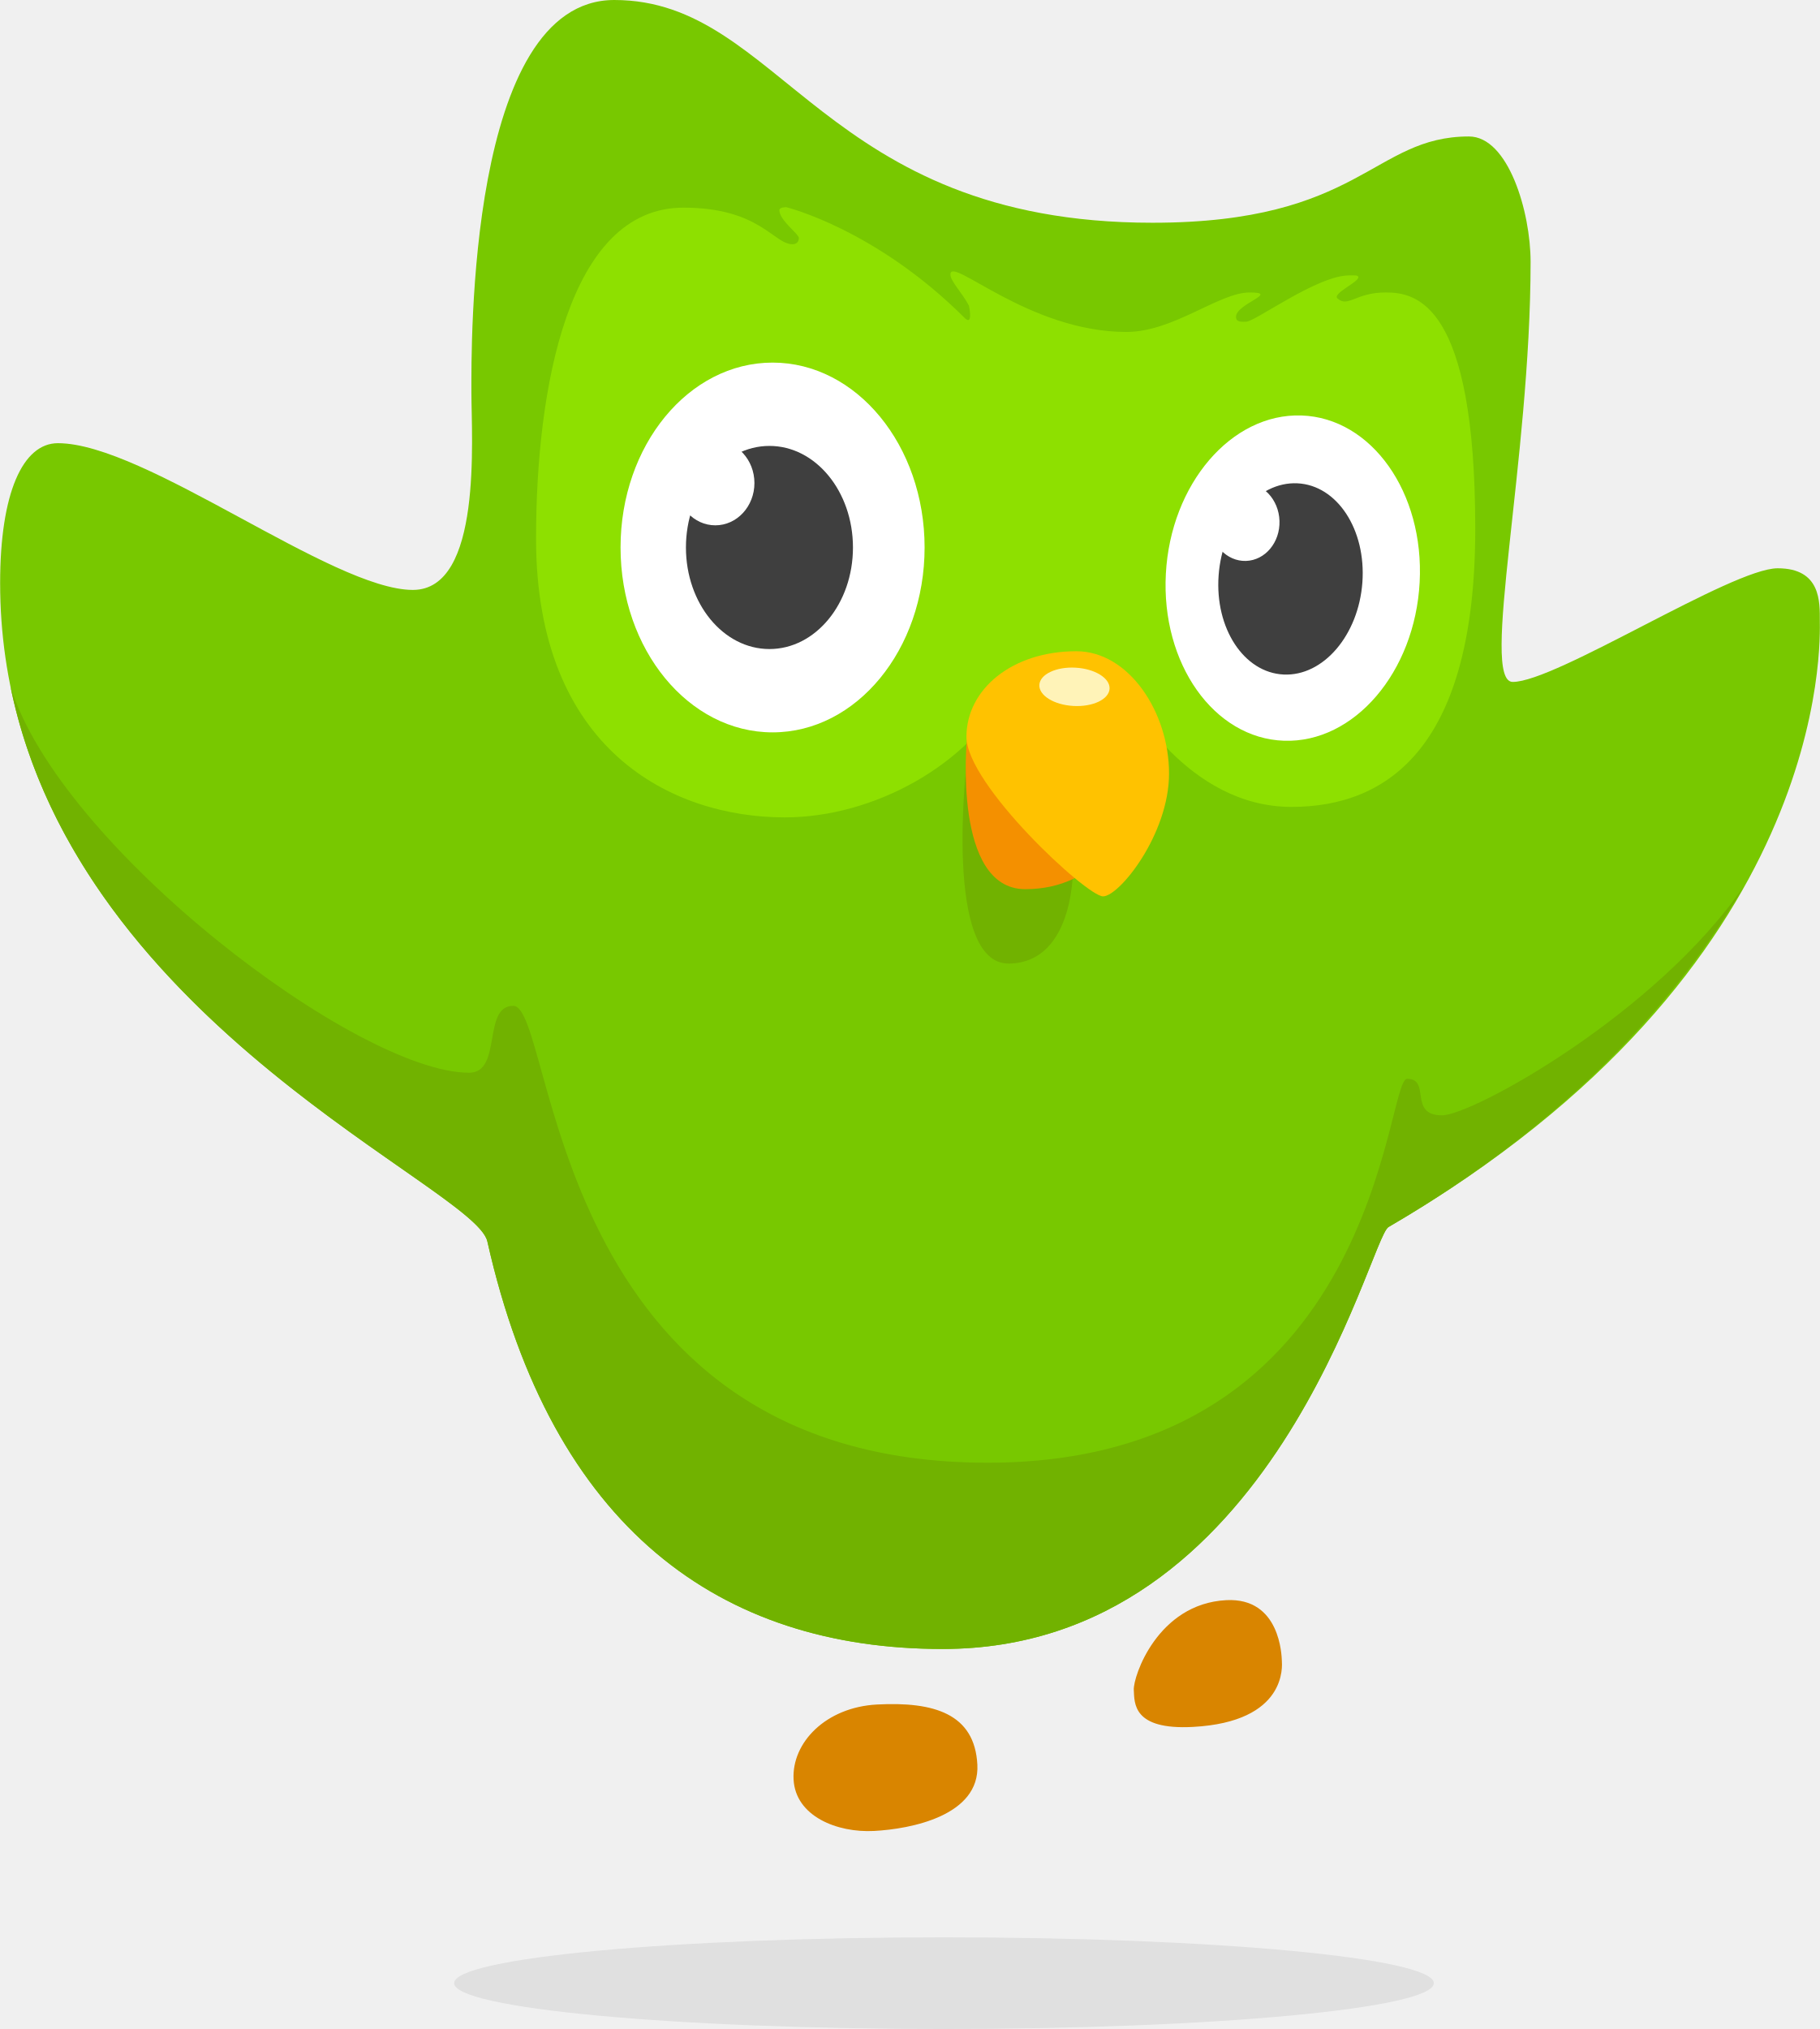
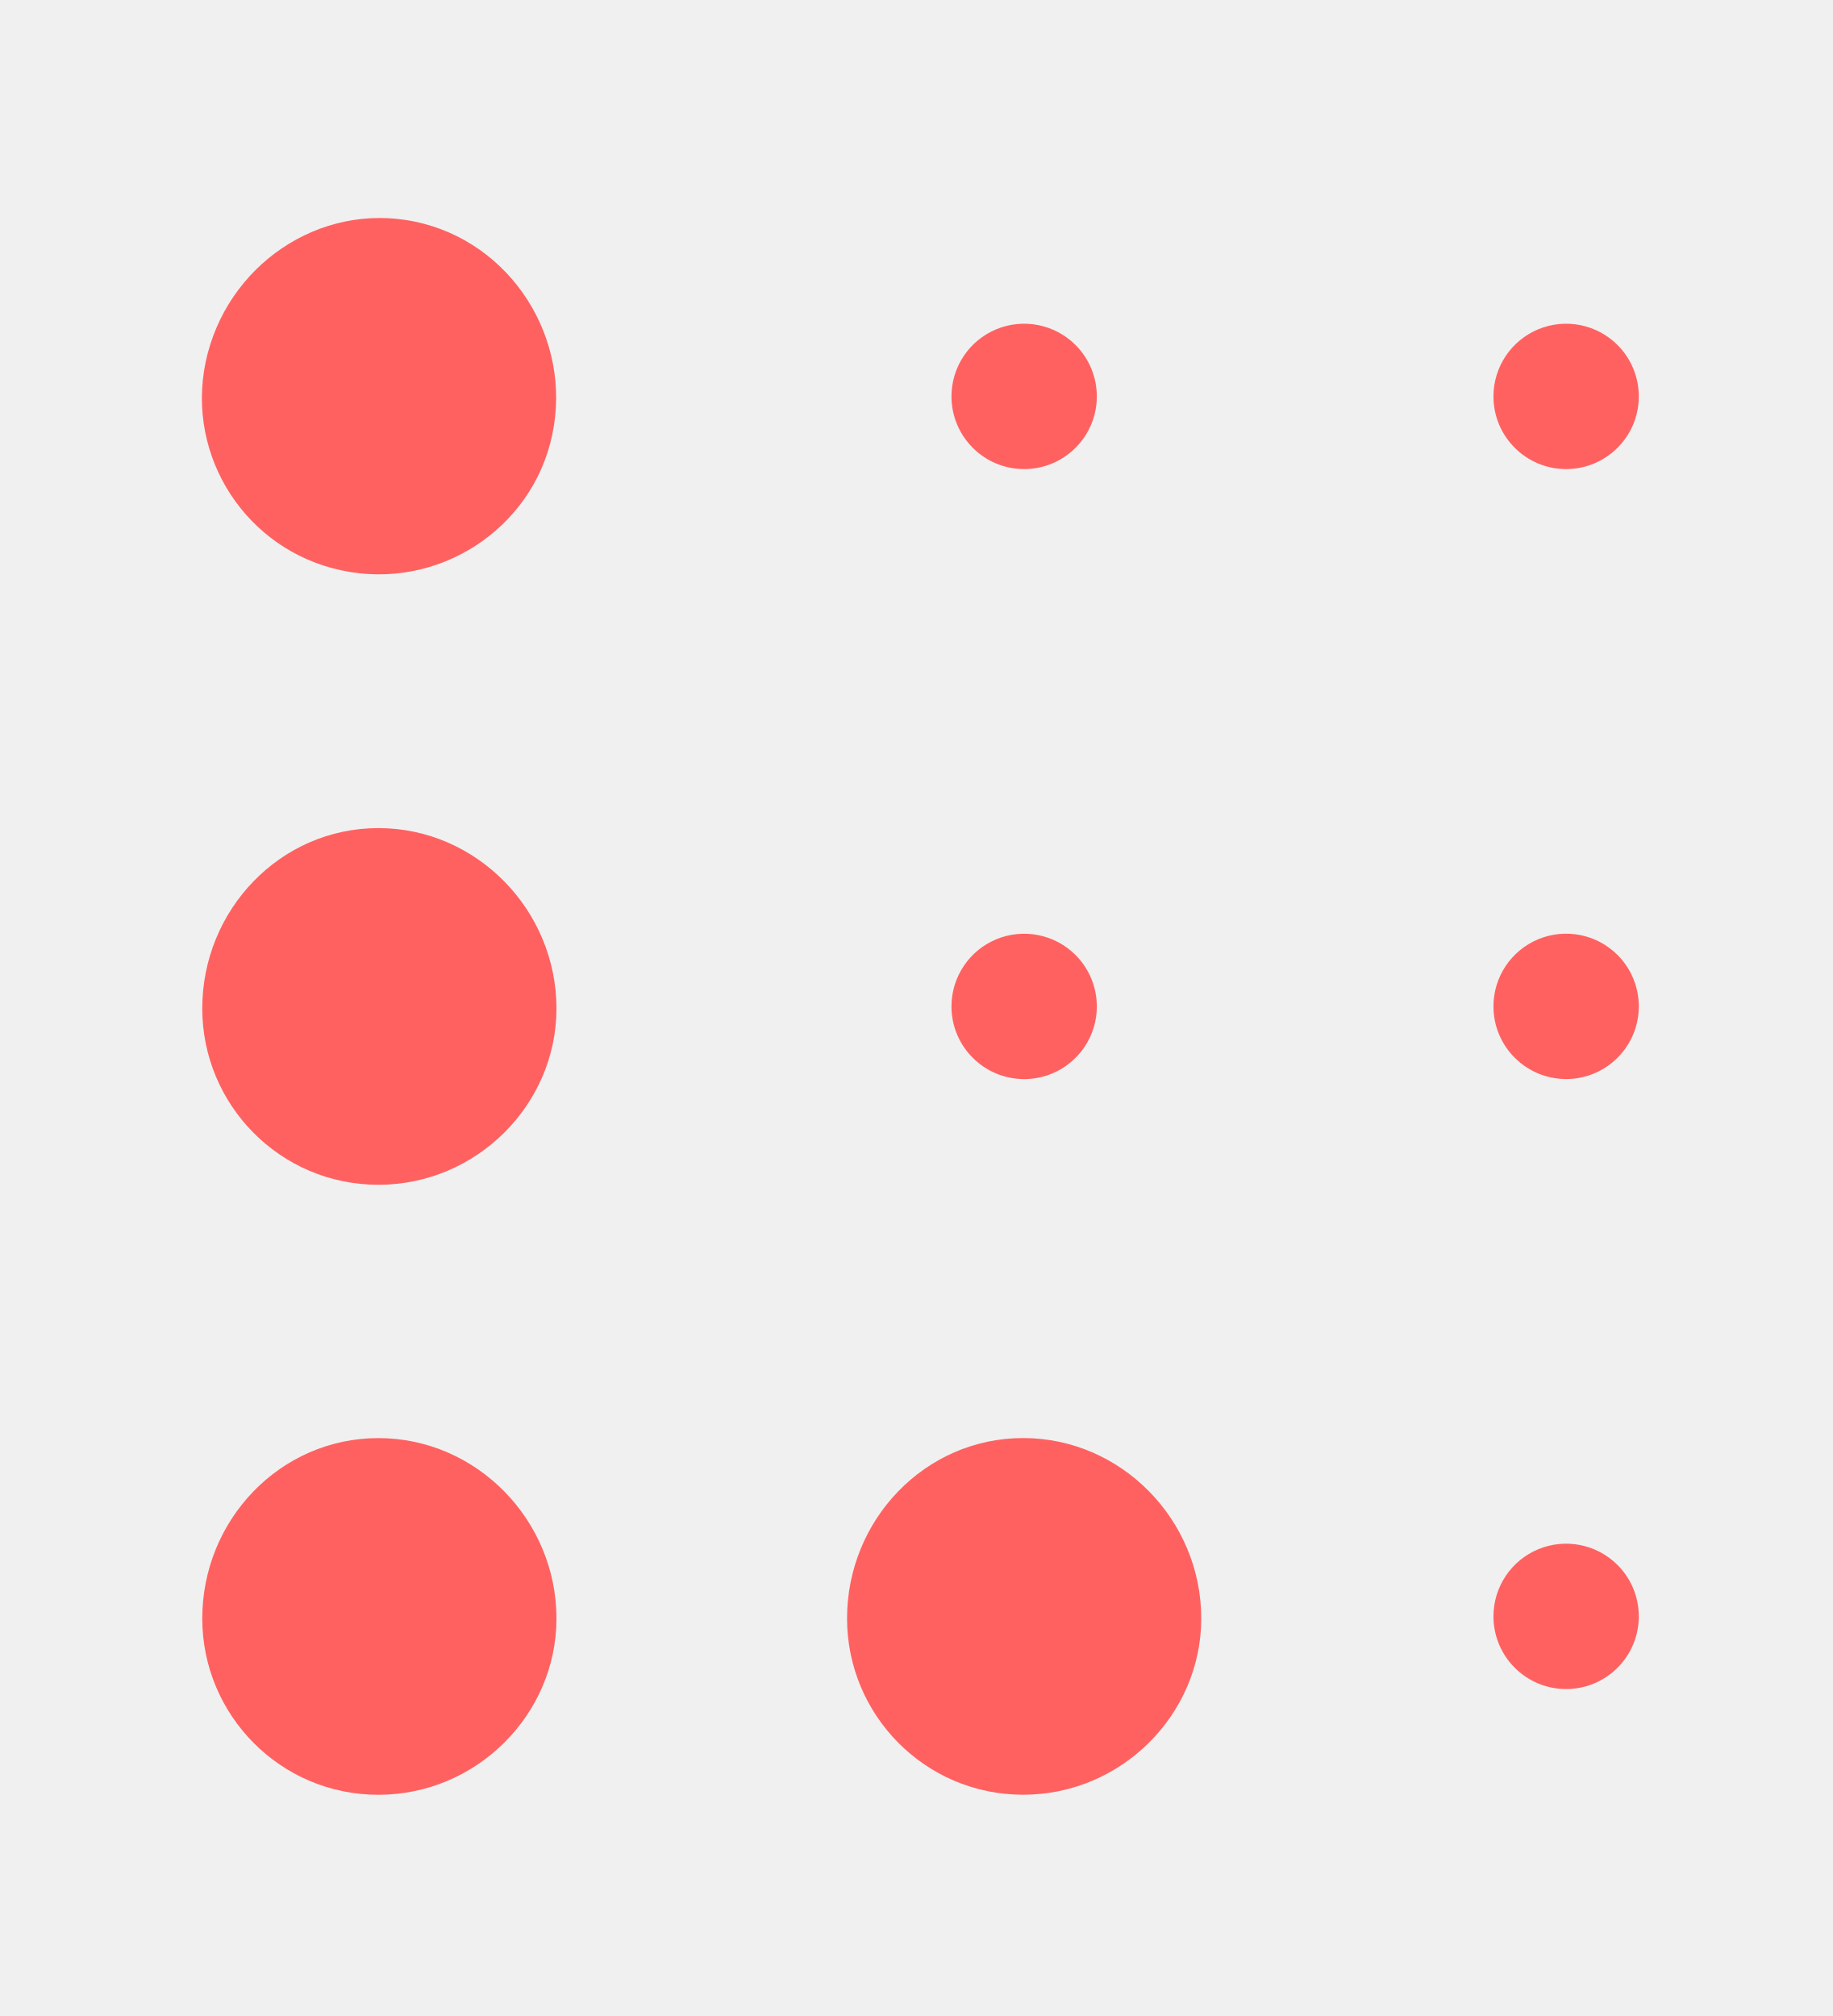
- <svg xmlns="http://www.w3.org/2000/svg" width="2243" height="2500" viewBox="0 0 221.541 246.961">
-   <path fill="#78C800" d="M74.771 0c20.405 0 25.259 27.112 65.513 27.112 25.402 0 26.825-10.501 38.533-10.501 4.786 0 7.507 9.16 7.507 15.267 0 24.138-6.197 51.123-2.172 51.123 5.275 0 26.696-13.832 32.248-13.832 5.275 0 5.136 4.095 5.136 6.385s1.621 42.287-52.514 73.797c-2.36 1.388-13.835 51.354-54.274 51.354-27.021 0-47.564-14.617-55.431-49.597C57.744 143.891 0 121.126 0 70.97c0-11.012 2.776-17.027 7.033-17.027 10.643 0 33.407 17.86 43.216 17.86 8.49 0 7.125-18.508 7.125-24.06C57.374 42.193 56.911 0 74.771 0z" />
-   <path fill="#8EE000" d="M168.671 35.597c-3.678 0-4.567 1.898-5.873.712-.593-.593 2.552-1.958 2.552-2.551 0-.297-.476-.237-1.127-.237-3.856 0-11.45 5.636-12.519 5.636-.475 0-1.246.119-1.246-.593 0-1.602 5.399-2.966 1.661-2.966s-9.255 4.806-15.01 4.806c-11.866 0-21.417-9.314-21.417-7.001 0 .831 1.365 2.136 2.254 3.797 0 0 .534 2.492-.475 1.543-10.888-10.887-21.773-13.527-21.773-13.527s-.831 0-.831.356c0 1.246 2.373 2.907 2.373 3.382 0 .475-.297.771-.771.771-2.314 0-3.976-4.45-13.289-4.45-14.062 0-17.935 22.129-17.935 40.284 0 25.748 16.569 33.929 30.274 33.929 10.869 0 22.506-6.407 27.376-15.816l14.464 1.102s7.091 13.439 19.846 13.439c11.971 0 22.381-7.574 22.381-33.842.002-27.587-7.235-28.774-10.915-28.774z" />
-   <ellipse fill="#FFF" cx="94.04" cy="66.637" rx="18.508" ry="22.503" />
-   <path fill="#FFF" d="M172.817 70.885c-.586 10.932-7.978 19.562-16.509 19.275-8.532-.287-14.975-9.382-14.389-20.315.586-10.932 7.978-19.562 16.51-19.275 8.532.287 14.974 9.382 14.388 20.315z" />
-   <ellipse fill="#3F3F3F" cx="93.659" cy="66.637" rx="10.167" ry="12.362" />
-   <ellipse fill="#FFF" cx="87.069" cy="58.795" rx="4.762" ry="5.145" />
-   <path fill="#3F3F3F" d="M165.846 70.882c-.466 6.427-4.761 11.449-9.594 11.218-4.833-.231-8.375-5.629-7.91-12.056.465-6.427 4.76-11.449 9.593-11.218 4.833.231 8.375 5.629 7.911 12.056z" />
-   <path fill="#71B200" d="M117.695 92.576s-2.973 24.88 5.168 24.708c8.141-.172 7.794-12.094 7.743-12.236-.05-.143-12.911-12.472-12.911-12.472z" />
-   <path fill="#FFF" d="M155.753 63.398c.083 2.62-1.743 4.803-4.081 4.875-2.337.072-4.298-1.994-4.381-4.615s1.744-4.803 4.081-4.875c2.336-.071 4.298 1.995 4.381 4.615z" />
-   <path fill="#71B200" d="M212.297 107.839c-10.693 15.602-33.077 27.912-36.751 27.912-4.163 0-1.296-4.442-4.257-4.442-2.684 0-3.238 46.727-51.081 46.727-53.765 0-52.562-55.611-57.744-55.611-3.794 0-1.296 8.143-5.366 8.143-13.6 0-49.818-27.486-55.838-47.016 8.444 41.452 56.624 60.975 58.059 67.559 7.866 34.98 28.409 49.596 55.431 49.596 40.439 0 51.914-49.966 54.274-51.354 22.343-13.007 35.511-28.104 43.273-41.514z" />
-   <path fill="#F49000" d="M117.696 90.033s-1.75 18.193 7.107 18.193c8.856 0 13.26-7.266 13.26-13.79 0-6.524-20.367-4.403-20.367-4.403z" />
-   <path fill="#FFC200" d="M131.01 79.266c6.443 0 11.297 7.479 11.297 14.878s-6.047 14.957-8.036 14.957-16.628-13.605-16.628-19.413 5.569-10.422 13.367-10.422z" />
-   <ellipse transform="rotate(-86.836 130.79 83.6)" fill="#FFF3B8" cx="130.794" cy="83.602" rx="2.334" ry="4.28" />
-   <path fill="#D98500" d="M106.762 207.465c6.919-.363 11.884 1.11 12.209 7.321.324 6.212-8.104 7.837-12.585 8.071s-9.555-1.785-9.789-6.268c-.235-4.479 3.915-8.796 10.165-9.124zM149.27 194.764c6.604-.346 6.743 6.82 6.771 7.371.029.55.706 7.451-10.851 8.059-7.312.383-7.09-2.9-7.174-4.512s2.88-10.478 11.254-10.918z" />
-   <ellipse fill="#E0E0E0" cx="114.908" cy="241.382" rx="59.633" ry="5.579" />
+ <svg xmlns="http://www.w3.org/2000/svg" xmlns:xlink="http://www.w3.org/1999/xlink" viewBox="0 0 60 66" fill="#fff" fill-rule="evenodd" stroke="#000" stroke-linecap="round" stroke-linejoin="round" version="1.1" id="svg7">
+   <defs id="defs11" />
+   <use xlink:href="#A" x="0.5" y="0.5" id="use2" transform="matrix(0.8064942,0,0,0.8064942,6.206962,6.73328)" width="100%" height="100%" />
+   <symbol id="A" overflow="visible">
+     <path d="M36.326 7.245a2.95 2.95 0 1 1-5.9-.005 2.95 2.95 0 0 1 5.037-2.083 2.95 2.95 0 0 1 .863 2.088zm22 0a2.95 2.95 0 1 1-5.9-.005 2.95 2.95 0 0 1 5.037-2.083 2.95 2.95 0 0 1 .863 2.088zm0 24.76a2.95 2.95 0 1 1-5.9-.005 2.95 2.95 0 0 1 5.037-2.083 2.95 2.95 0 0 1 .863 2.088zm0 24.762a2.95 2.95 0 1 1-5.9-.005 2.95 2.95 0 0 1 5.037-2.083 2.95 2.95 0 0 1 .863 2.088zm-22-24.76a2.95 2.95 0 1 1-5.9-.005 2.95 2.95 0 0 1 5.037-2.083 2.95 2.95 0 0 1 .863 2.087zM.014 56.851c0-3.994 3.158-7.323 7.148-7.323s7.23 3.33 7.23 7.323c0 3.9-3.242 7.156-7.23 7.156S.014 60.761.014 56.851zm0-24.762c0-3.994 3.158-7.323 7.148-7.323s7.23 3.33 7.23 7.323c0 3.9-3.242 7.156-7.23 7.156S.014 35.999.014 32.089zm.137-26.24c.822-3.9 4.597-6.515 8.5-5.7s6.4 4.75 5.568 8.657c-.804 3.827-4.645 6.334-8.547 5.5A7.15 7.15 0 0 1 .151 5.85zm26.036 51c0-3.994 3.158-7.323 7.148-7.323s7.23 3.33 7.23 7.323c0 3.9-3.242 7.156-7.23 7.156s-7.148-3.246-7.148-7.156z" stroke="none" fill="#ff6161" id="path4" />
+   </symbol>
</svg>
